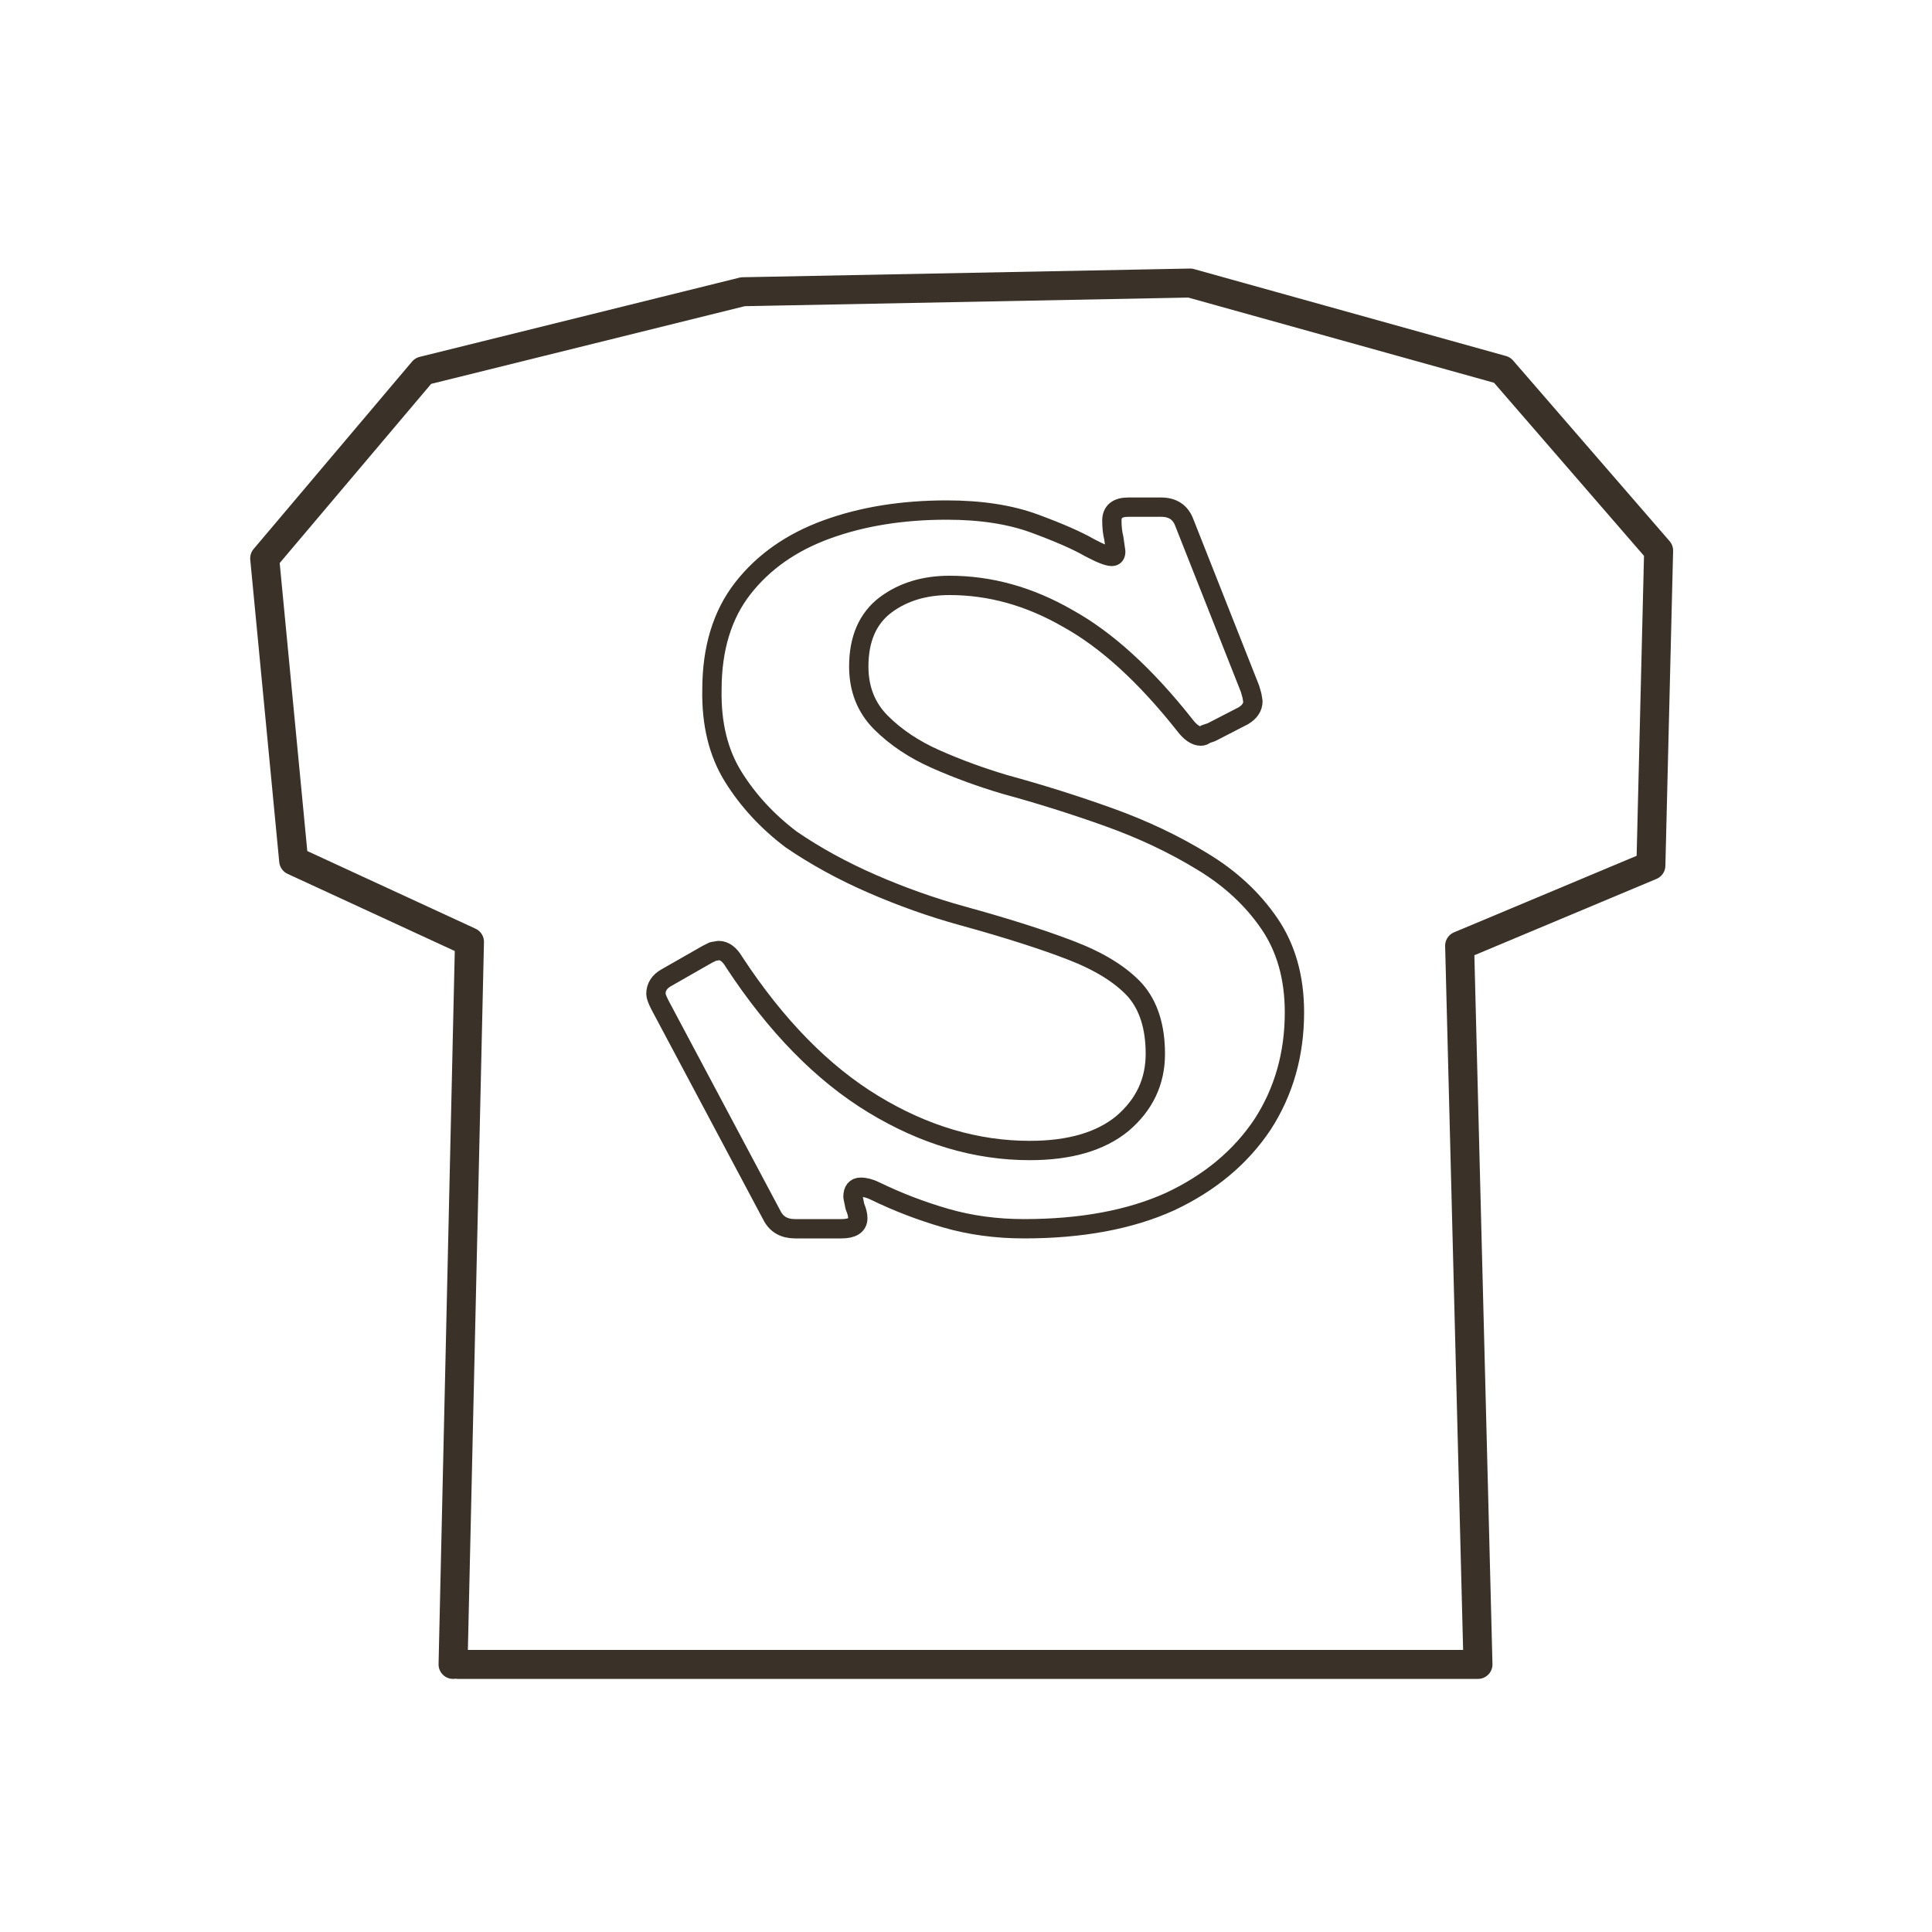
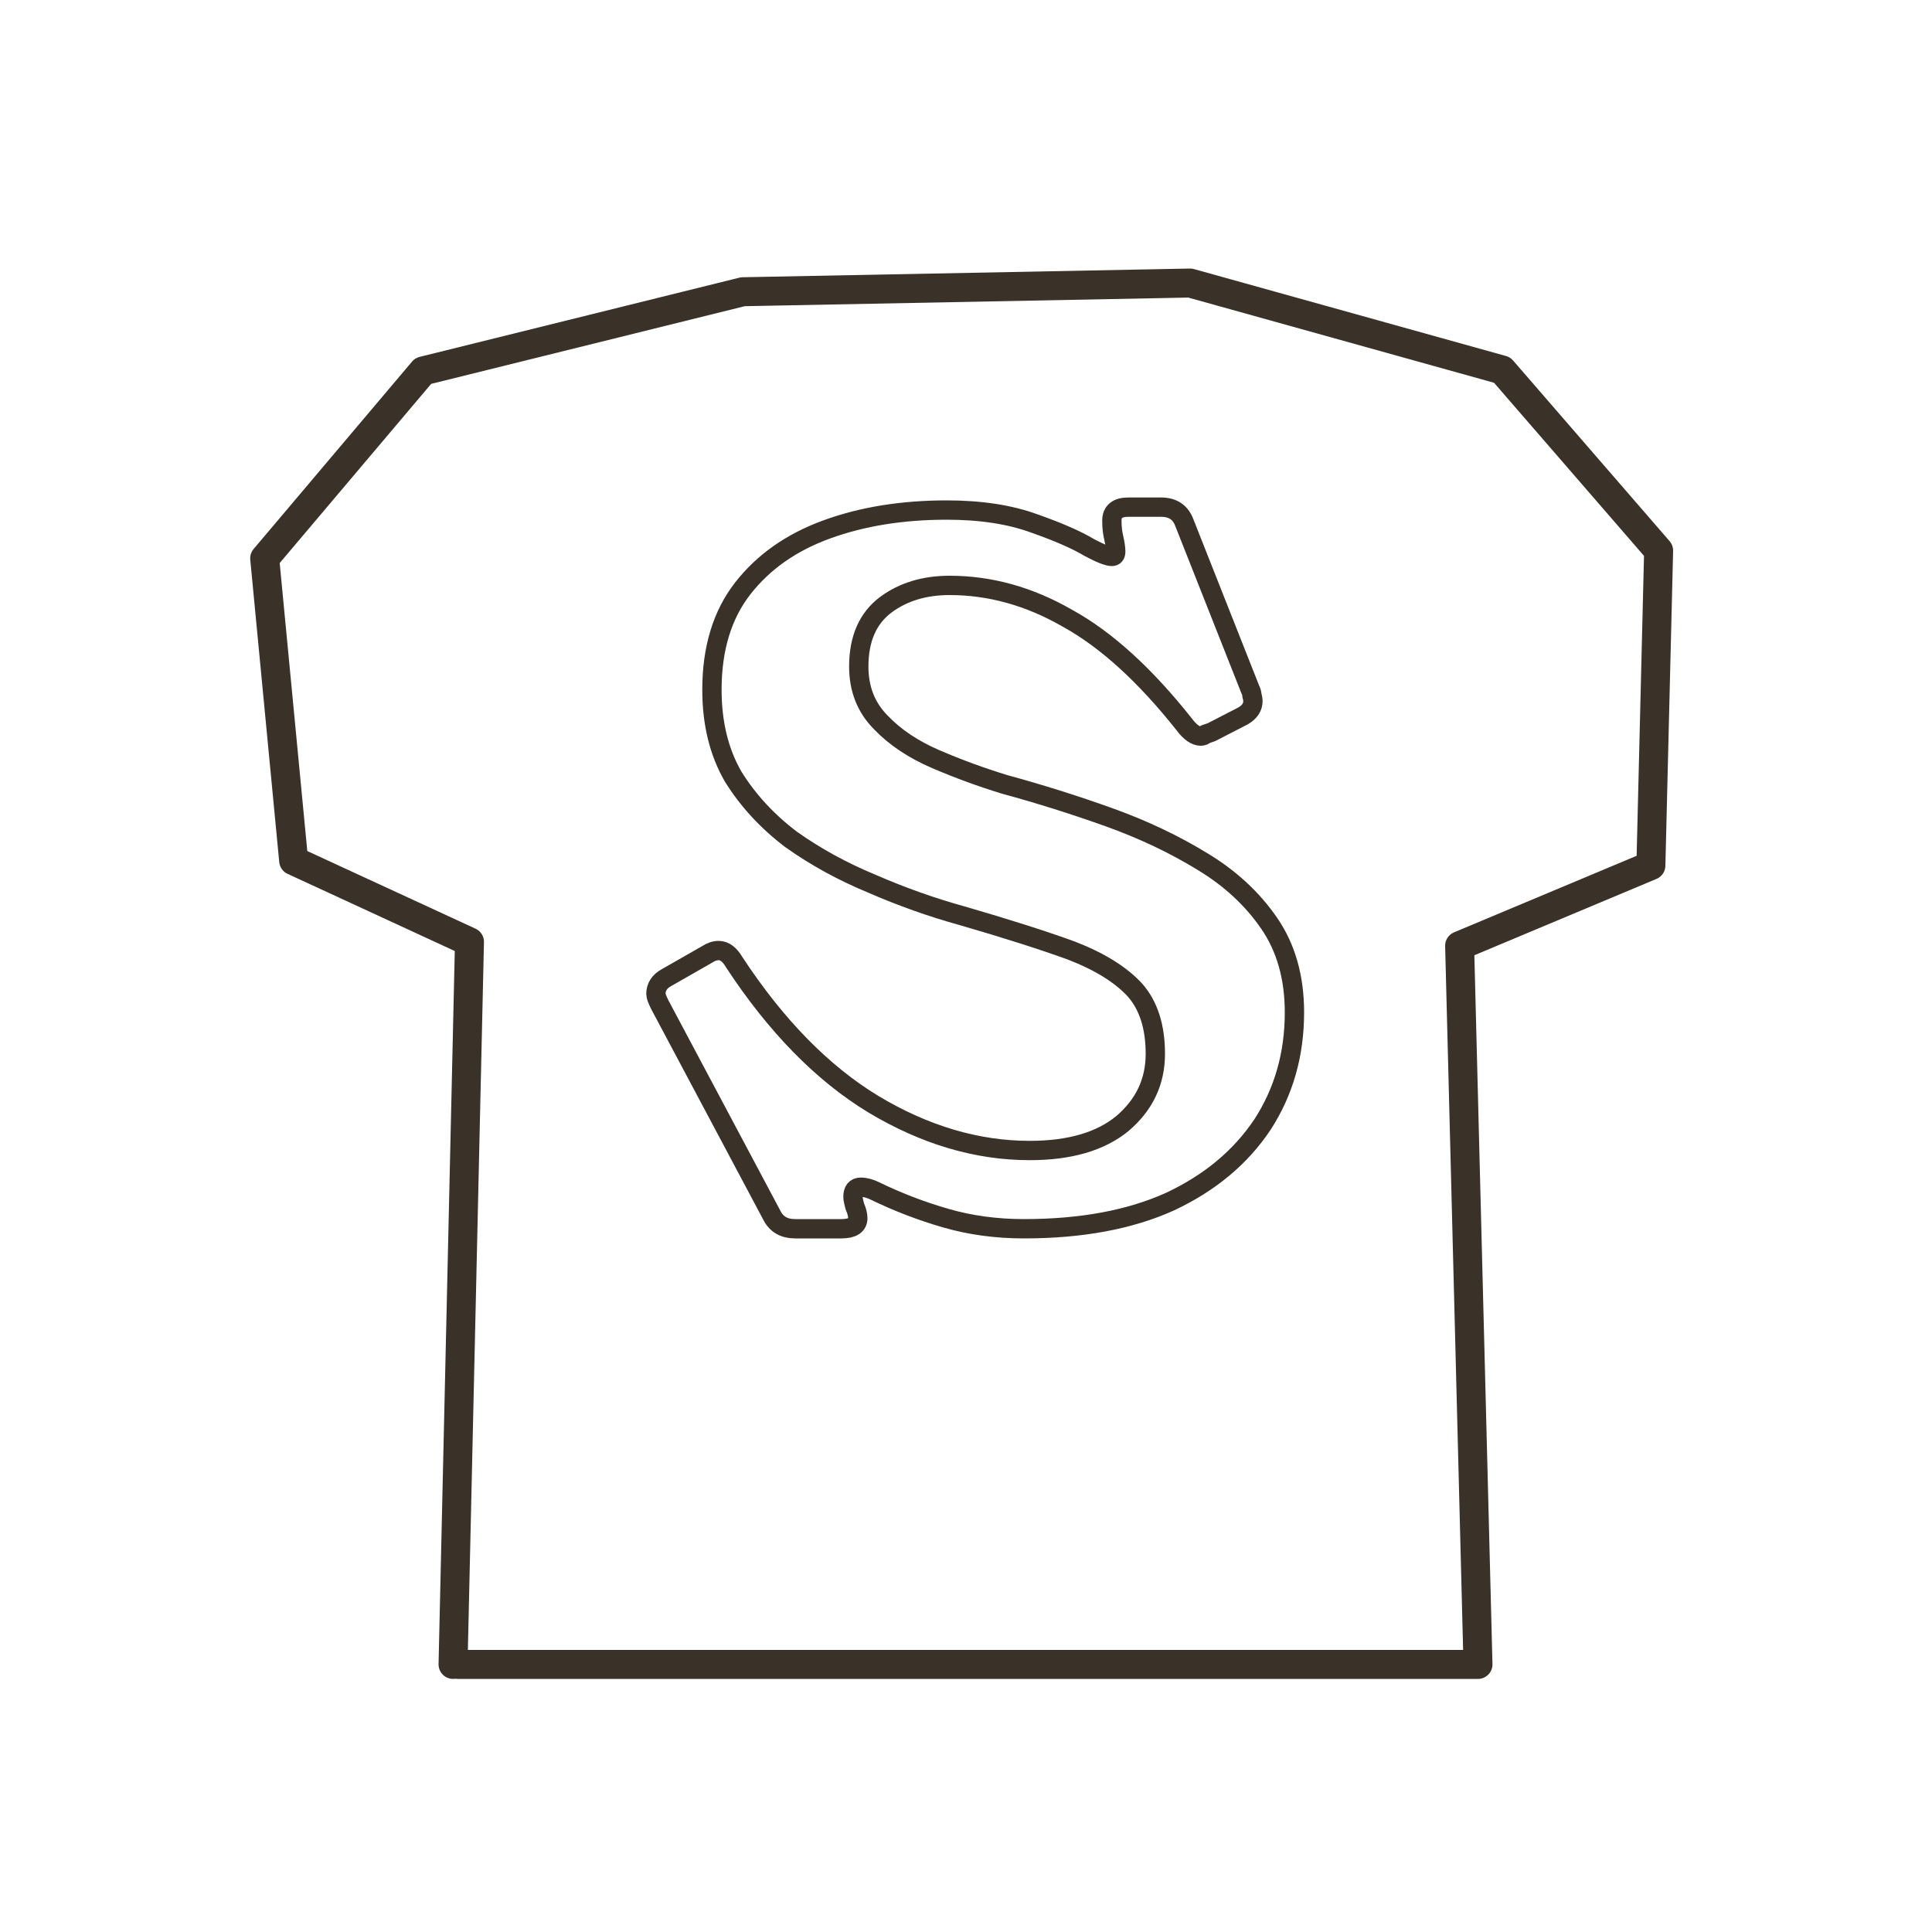
<svg xmlns="http://www.w3.org/2000/svg" viewBox="0 0 200 200">
  <path fill="none" stroke="#3a3128" stroke-linecap="round" stroke-linejoin="round" stroke-width="3" d="m46.9 172.3 1.7-74.8-18.2-8.4-3-31.3 16.4-19.4 33.1-8.2 46.3-.9 32.3 9L171.7 57l-.8 32.6-19.8 8.3 1.9 74.4H47.4" />
-   <path fill="none" stroke="#3a3128" stroke-linecap="round" stroke-linejoin="round" stroke-width="2" d="m125.4 75.8-.6.2q-.2.2-.5.2-.8 0-1.7-1.2-6.1-7.7-12.1-11-5.9-3.4-12.2-3.4-3.9 0-6.6 2-2.8 2.1-2.8 6.4 0 3.5 2.3 5.8t5.7 3.8 7.1 2.6q5.5 1.5 10.8 3.4t9.7 4.6q4.3 2.6 6.9 6.4t2.6 9.2q0 6.5-3.3 11.6-3.4 5.1-9.6 8-6.2 2.8-15.1 2.8-4.3 0-8.1-1.1t-7.3-2.8q-.8-.4-1.5-.4-.8 0-.8 1l.2 1q.3.7.3 1.2 0 1.1-1.7 1.1h-4.8q-1.7 0-2.4-1.4L68.3 104q-.4-.8-.4-1.1 0-1.1 1.1-1.7l4.2-2.4.6-.3.6-.1q.9 0 1.6 1.2 6.5 9.9 14.4 14.7t16.2 4.8q6.2 0 9.6-2.8 3.4-2.9 3.4-7.2 0-4.2-2.1-6.6-2.2-2.4-6.6-4.1t-11.3-3.6q-4.7-1.3-9.3-3.3t-8.4-4.6q-3.7-2.8-6-6.5t-2.2-9q0-6.4 3.2-10.5t8.7-6.1 12.4-2q5.3 0 9.1 1.4t5.7 2.5q1.7.9 2.3.9.4 0 .4-.5l-.2-1.4q-.2-.8-.2-1.8 0-1.4 1.7-1.4h3.4q1.8 0 2.4 1.6l6.8 17.2.2.7.1.6q0 .9-1 1.5Z" />
+   <path fill="none" stroke="#3a3128" stroke-linecap="round" stroke-linejoin="round" stroke-width="2" d="m125.4 75.8-.6.2q-.2.2-.5.2-.8 0-1.7-1.2-6.1-7.7-12.1-11-5.9-3.4-12.2-3.4-3.9 0-6.6 2-2.8 2.1-2.8 6.4 0 3.5 2.3 5.8 2.2 2.3 5.7 3.8t7.1 2.6q5.5 1.5 10.8 3.4t9.7 4.6q4.3 2.6 6.9 6.4t2.6 9.2q0 6.5-3.3 11.6-3.4 5.1-9.6 8-6.2 2.8-15.1 2.8-4.3 0-8.1-1.1t-7.3-2.8q-.8-.4-1.5-.4-.8 0-.8 1 0 .3.2 1 .3.7.3 1.2 0 1.1-1.7 1.1h-4.8q-1.7 0-2.4-1.4L68.3 104q-.4-.8-.4-1.1 0-1.1 1.1-1.7l4.2-2.4q.3-.2.6-.3t.6-.1q.9 0 1.6 1.2 6.5 9.9 14.4 14.7 8 4.8 16.2 4.8 6.2 0 9.6-2.8 3.4-2.9 3.4-7.2 0-4.2-2.1-6.6-2.2-2.4-6.6-4.1-4.4-1.6-11.3-3.6-4.7-1.3-9.3-3.3-4.6-1.9-8.4-4.6-3.7-2.8-6-6.5-2.2-3.8-2.2-9 0-6.4 3.2-10.5t8.7-6.1 12.4-2q5.3 0 9.1 1.4 3.7 1.3 5.7 2.5 1.7.9 2.3.9.4 0 .4-.5t-.2-1.4q-.2-.8-.2-1.8 0-1.4 1.7-1.4h3.4q1.8 0 2.4 1.6l6.8 17.2q.2.4.2.7.1.3.1.6 0 .9-1 1.5Z" />
</svg>
